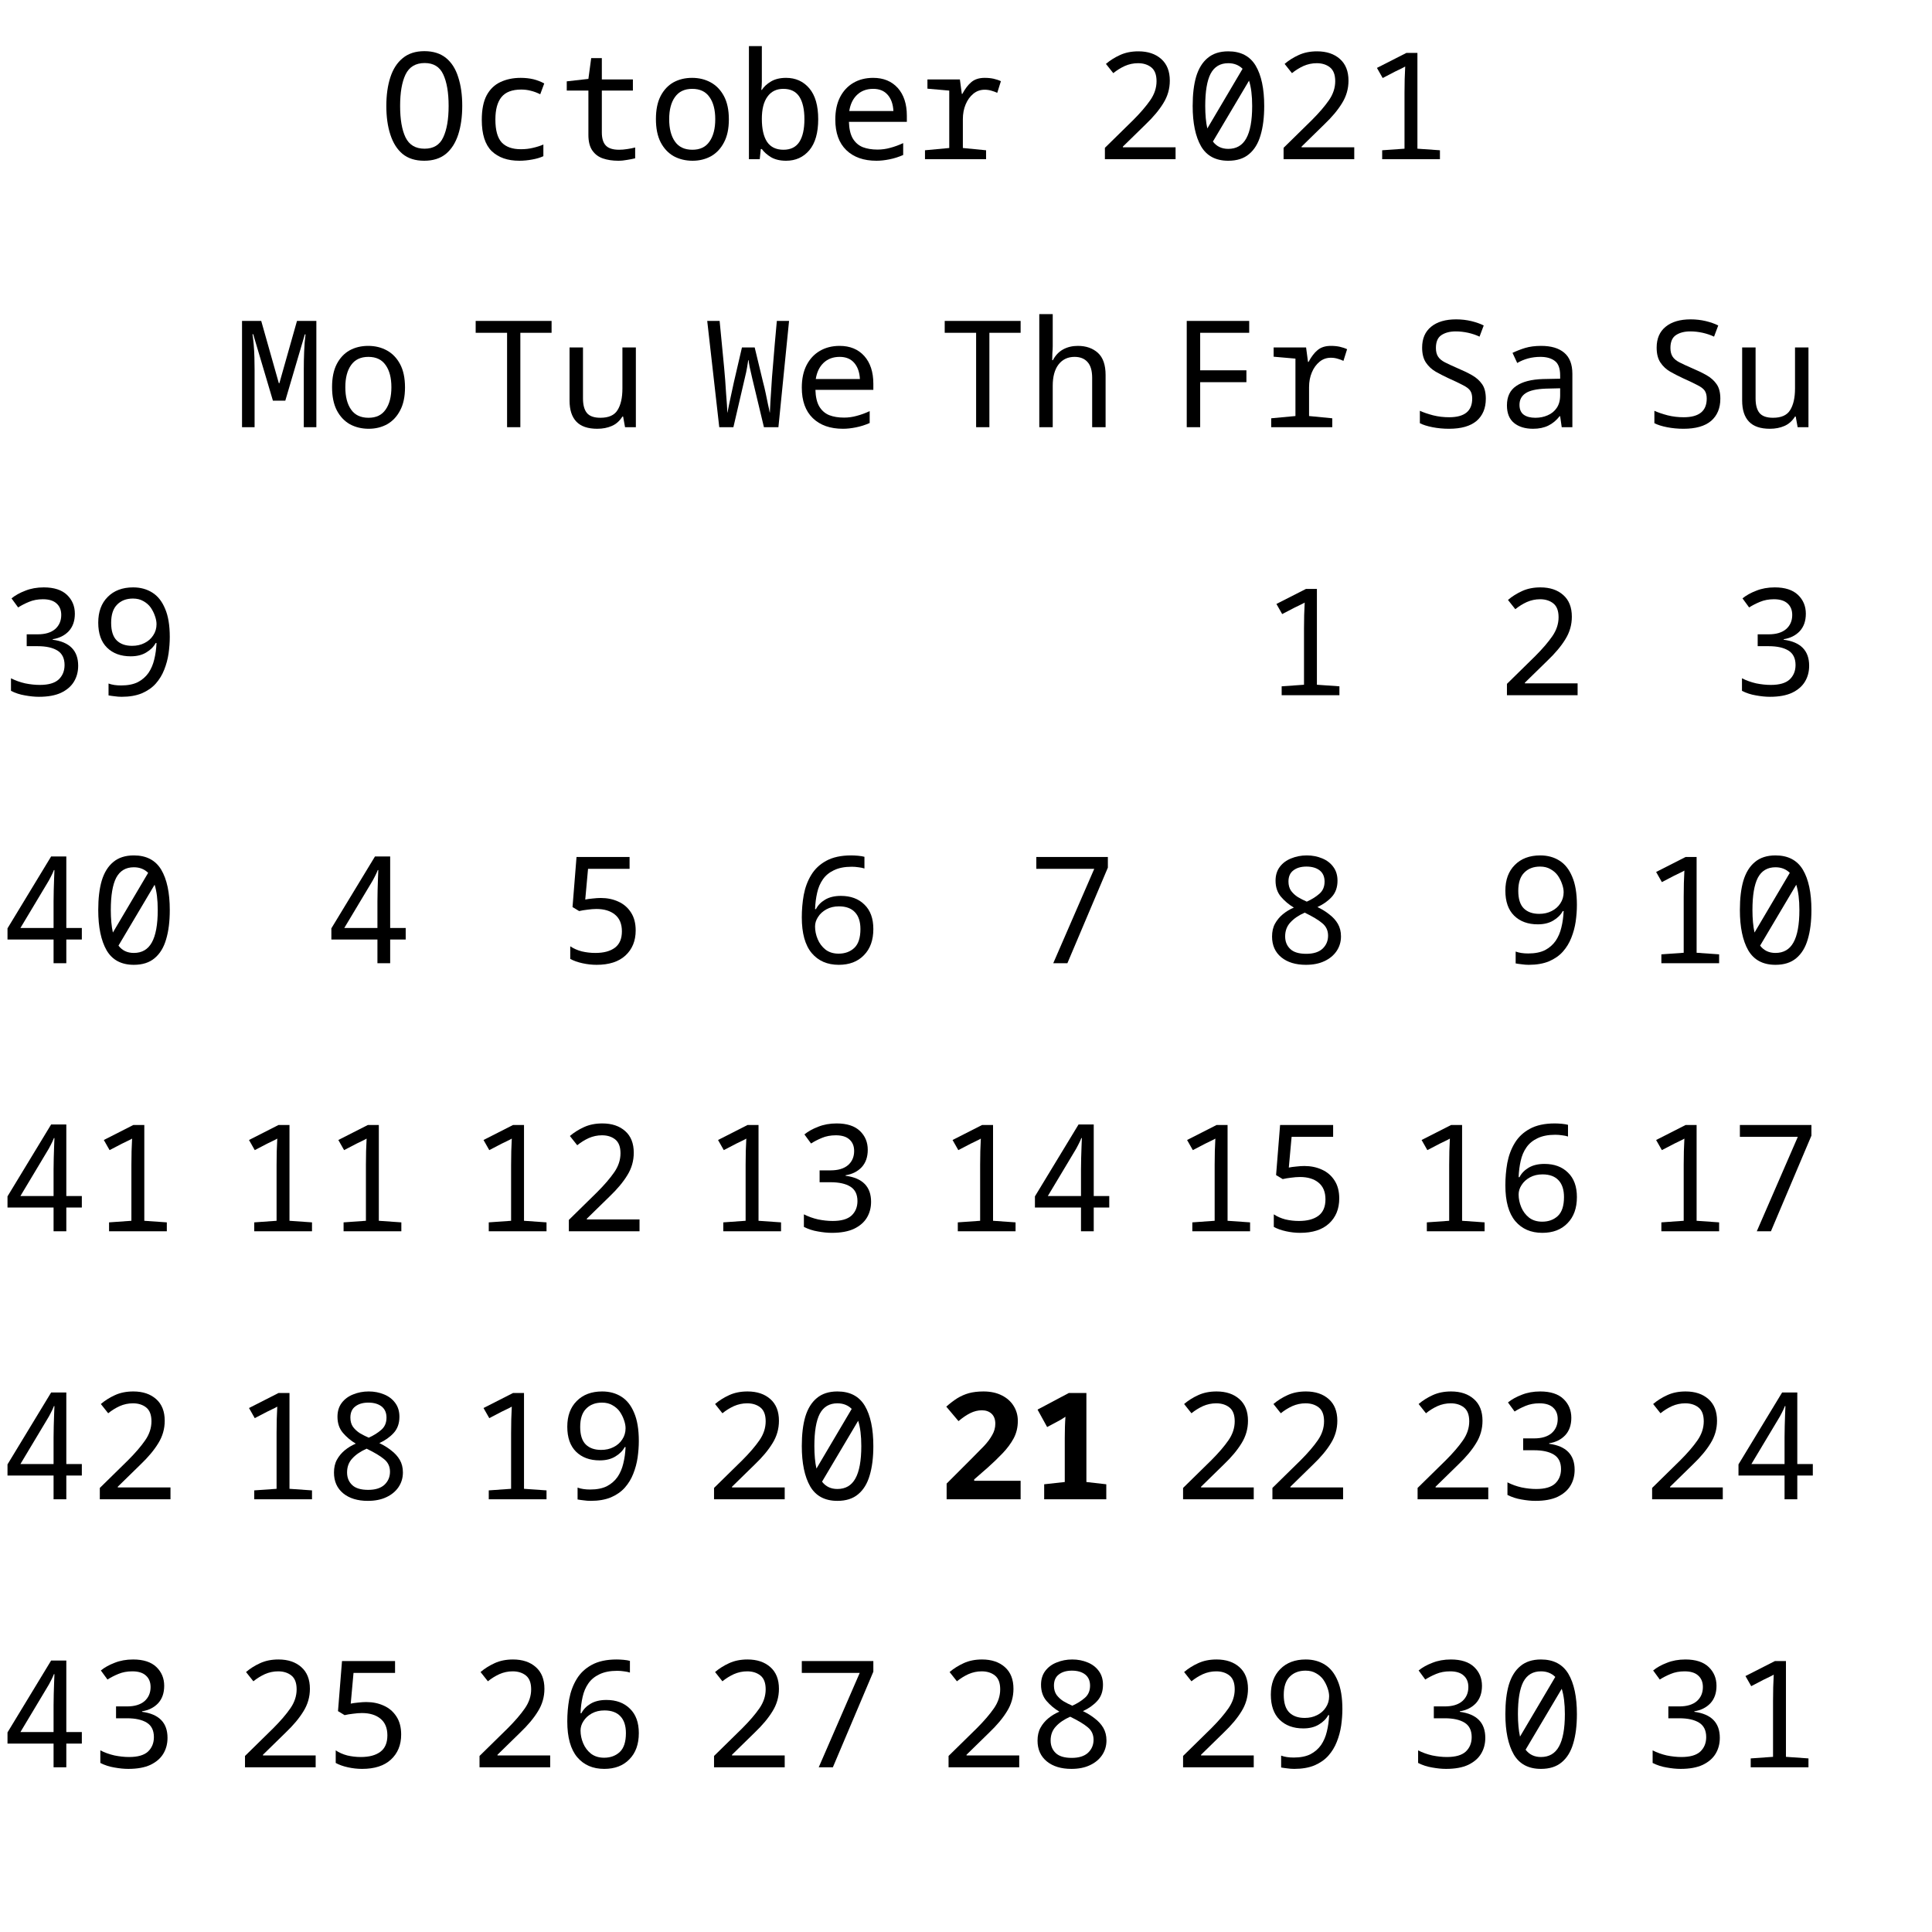
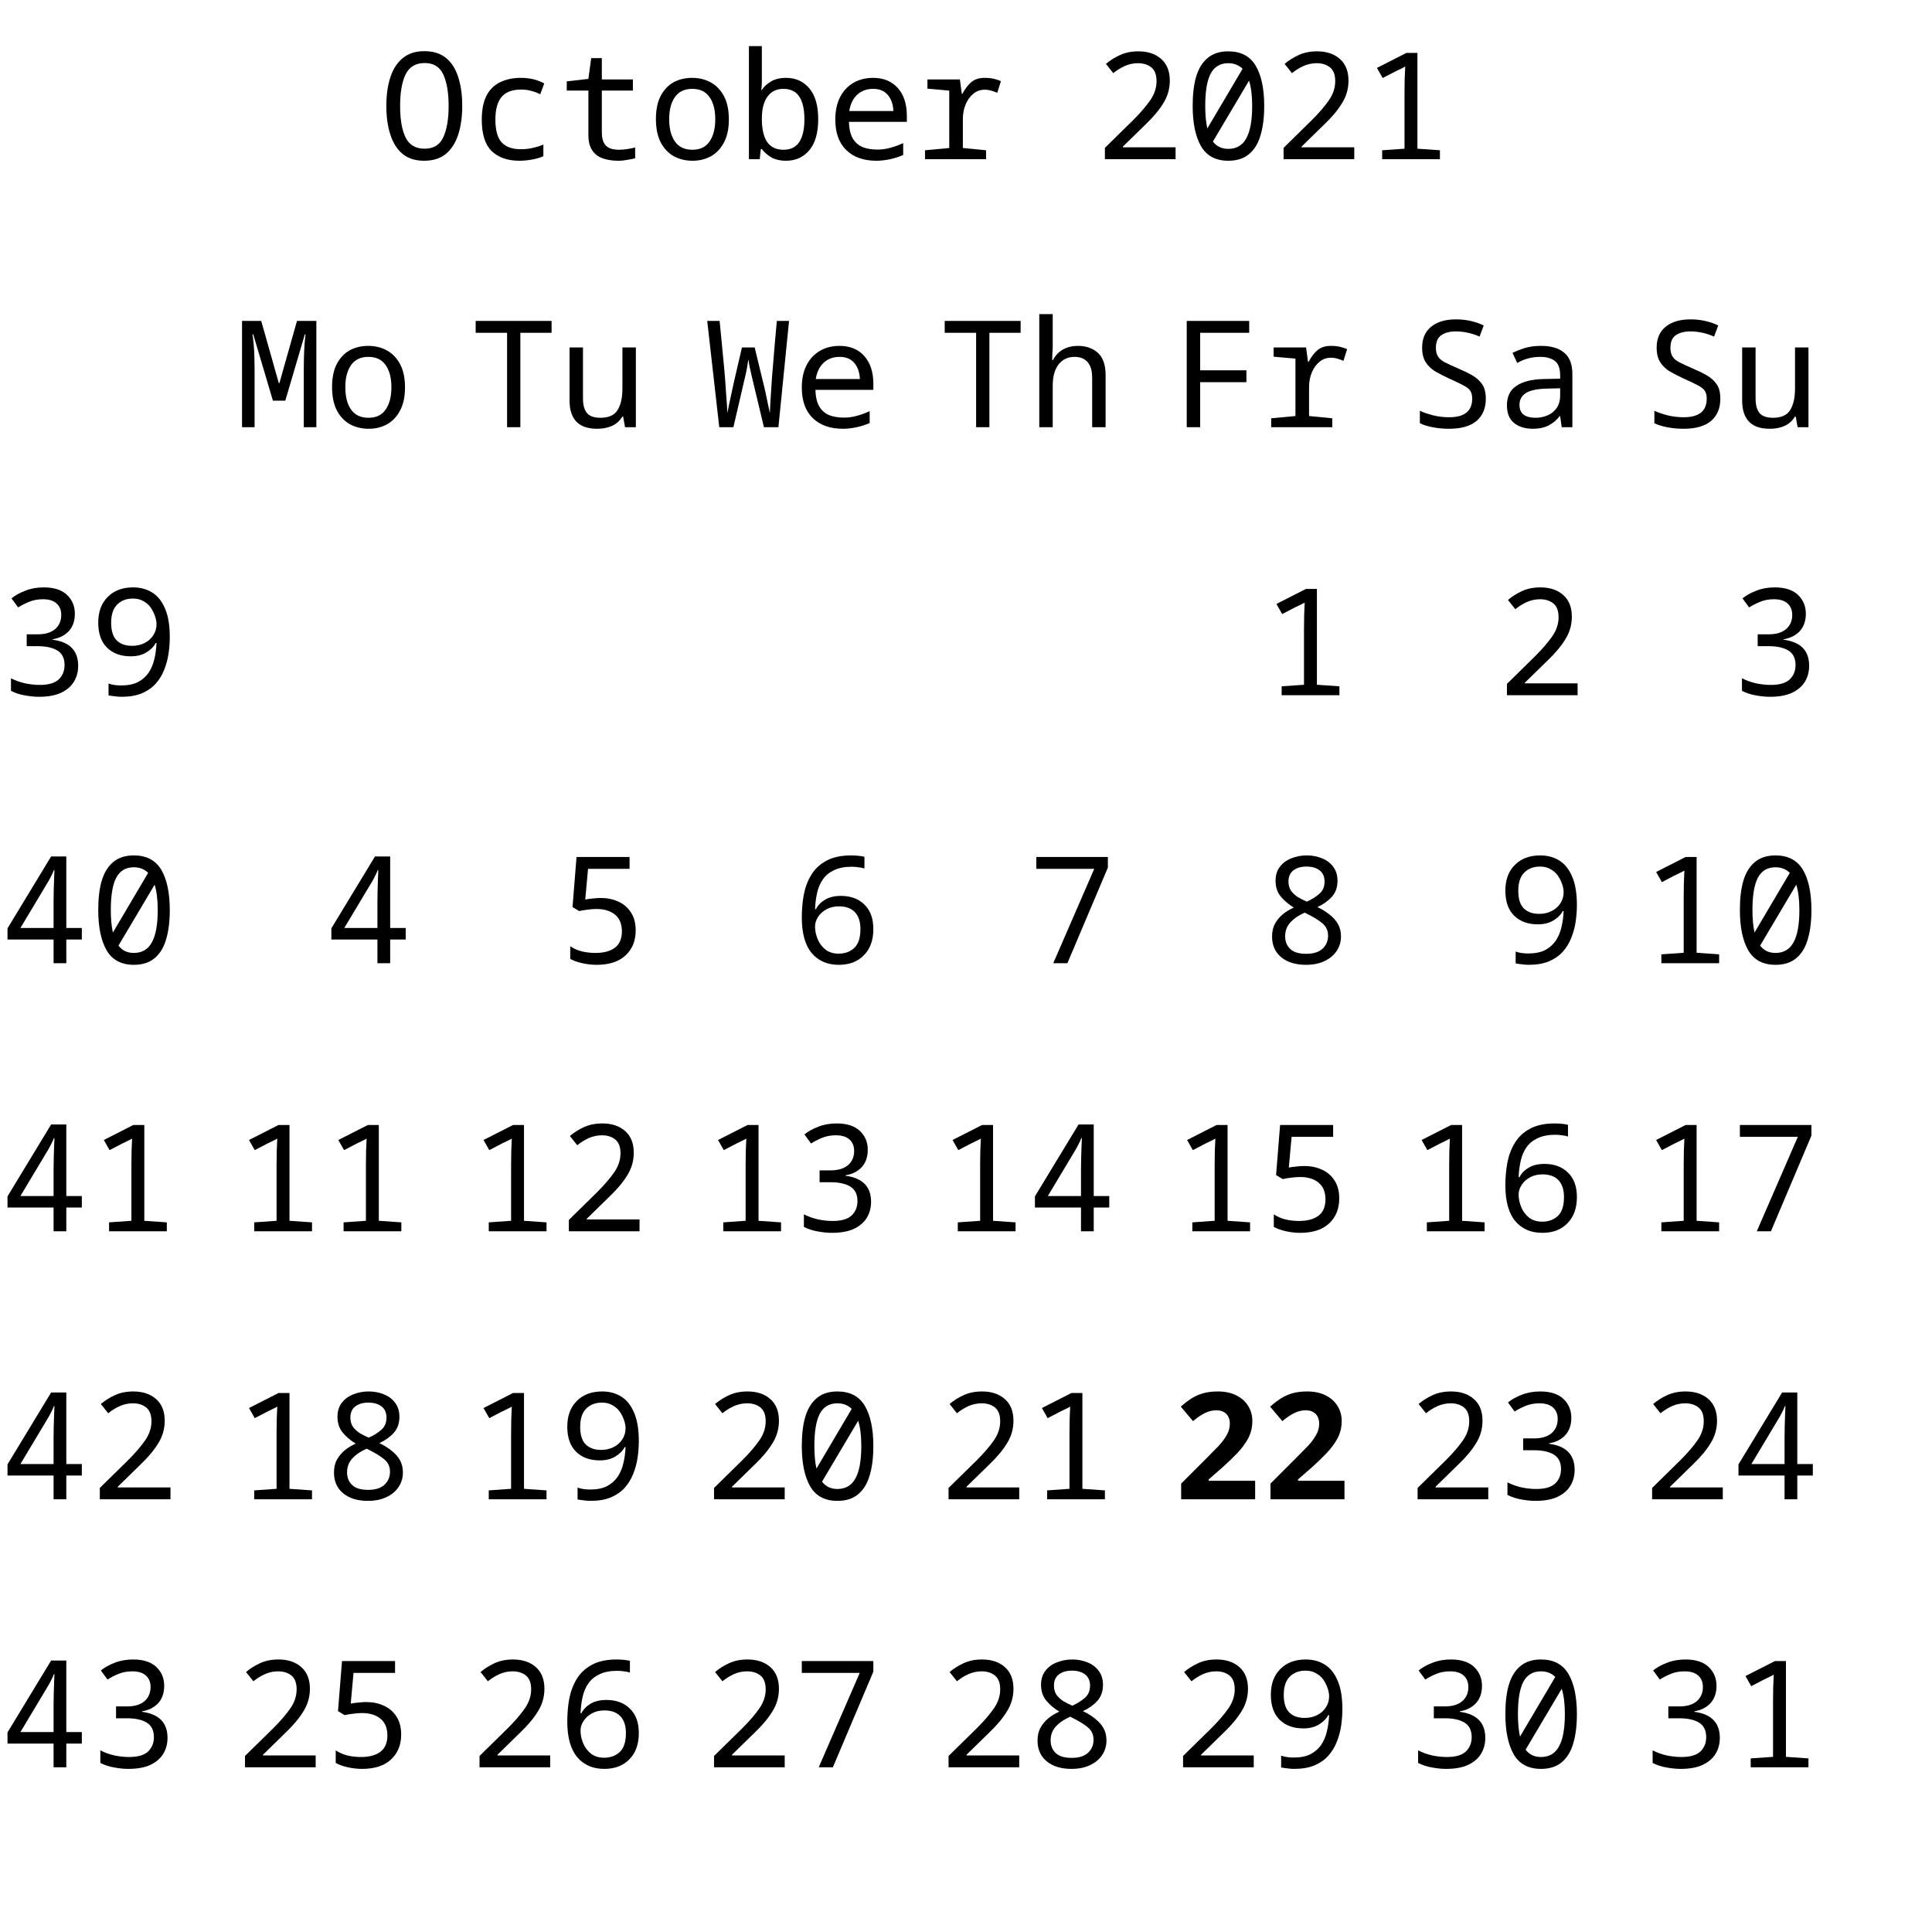
<svg xmlns="http://www.w3.org/2000/svg" xmlns:xlink="http://www.w3.org/1999/xlink" width="173pt" height="173pt" viewBox="0 0 173 173" version="1.1">
  <defs>
    <g>
      <symbol overflow="visible" id="glyph0-0">
        <path style="stroke:none;" d="M 1.25 0 L 1.25 -9.516 L 6.734 -9.516 L 6.734 0 Z M 1.938 -0.688 L 6.047 -0.688 L 6.047 -8.844 L 1.938 -8.844 Z M 1.938 -0.688 " />
      </symbol>
      <symbol overflow="visible" id="glyph0-1">
        <path style="stroke:none;" d="M 3.984 0.141 C 3.191 0.141 2.547 -0.062 2.047 -0.469 C 1.555 -0.883 1.191 -1.461 0.953 -2.203 C 0.711 -2.941 0.594 -3.797 0.594 -4.766 C 0.594 -5.734 0.711 -6.586 0.953 -7.328 C 1.191 -8.066 1.562 -8.641 2.062 -9.047 C 2.562 -9.461 3.207 -9.672 4 -9.672 C 4.789 -9.672 5.438 -9.469 5.938 -9.062 C 6.438 -8.656 6.801 -8.082 7.031 -7.344 C 7.27 -6.613 7.391 -5.758 7.391 -4.781 C 7.391 -3.801 7.27 -2.941 7.031 -2.203 C 6.789 -1.461 6.422 -0.883 5.922 -0.469 C 5.422 -0.062 4.773 0.141 3.984 0.141 Z M 4.016 -0.938 C 4.816 -0.938 5.375 -1.273 5.688 -1.953 C 6.008 -2.629 6.172 -3.566 6.172 -4.766 C 6.172 -5.973 6.008 -6.914 5.688 -7.594 C 5.375 -8.27 4.82 -8.609 4.031 -8.609 C 3.219 -8.609 2.645 -8.266 2.312 -7.578 C 1.988 -6.898 1.828 -5.961 1.828 -4.766 C 1.828 -3.566 1.988 -2.629 2.312 -1.953 C 2.645 -1.273 3.211 -0.938 4.016 -0.938 Z M 4.016 -0.938 " />
      </symbol>
      <symbol overflow="visible" id="glyph0-2">
        <path style="stroke:none;" d="M 4.5 0.141 C 3.457 0.141 2.633 -0.145 2.031 -0.719 C 1.438 -1.301 1.141 -2.234 1.141 -3.516 C 1.141 -4.43 1.285 -5.164 1.578 -5.719 C 1.879 -6.27 2.289 -6.664 2.812 -6.906 C 3.344 -7.156 3.945 -7.281 4.625 -7.281 C 5.039 -7.281 5.422 -7.238 5.766 -7.156 C 6.109 -7.07 6.43 -6.945 6.734 -6.781 L 6.375 -5.812 C 6.082 -5.957 5.801 -6.062 5.531 -6.125 C 5.27 -6.195 4.984 -6.234 4.672 -6.234 C 3.859 -6.234 3.27 -6.008 2.906 -5.562 C 2.539 -5.113 2.359 -4.441 2.359 -3.547 C 2.359 -2.598 2.547 -1.914 2.922 -1.5 C 3.305 -1.094 3.879 -0.891 4.641 -0.891 C 5.023 -0.891 5.391 -0.93 5.734 -1.016 C 6.086 -1.098 6.395 -1.195 6.656 -1.312 L 6.656 -0.266 C 6.383 -0.141 6.051 -0.039 5.656 0.031 C 5.27 0.102 4.883 0.141 4.5 0.141 Z M 4.5 0.141 " />
      </symbol>
      <symbol overflow="visible" id="glyph0-3">
        <path style="stroke:none;" d="M 5.359 0.141 C 4.848 0.141 4.395 0.07 4 -0.062 C 3.602 -0.195 3.285 -0.43 3.047 -0.766 C 2.805 -1.109 2.688 -1.578 2.688 -2.172 L 2.688 -6.141 L 0.75 -6.141 L 0.75 -6.969 L 2.688 -7.188 L 2.938 -9.047 L 3.891 -9.047 L 3.891 -7.141 L 6.672 -7.141 L 6.672 -6.141 L 3.891 -6.141 L 3.891 -2.406 C 3.891 -1.863 4.008 -1.469 4.25 -1.219 C 4.488 -0.969 4.883 -0.844 5.438 -0.844 C 5.664 -0.844 5.91 -0.863 6.172 -0.906 C 6.441 -0.945 6.676 -0.992 6.875 -1.047 L 6.875 -0.078 C 6.664 -0.023 6.43 0.02 6.172 0.062 C 5.91 0.113 5.641 0.141 5.359 0.141 Z M 5.359 0.141 " />
      </symbol>
      <symbol overflow="visible" id="glyph0-4">
        <path style="stroke:none;" d="M 4.016 0.141 C 3.391 0.141 2.828 0.004 2.328 -0.266 C 1.836 -0.547 1.445 -0.961 1.156 -1.516 C 0.875 -2.066 0.734 -2.758 0.734 -3.594 C 0.734 -4.426 0.875 -5.113 1.156 -5.656 C 1.438 -6.195 1.816 -6.602 2.297 -6.875 C 2.785 -7.145 3.344 -7.281 3.969 -7.281 C 4.594 -7.281 5.148 -7.145 5.641 -6.875 C 6.141 -6.602 6.535 -6.191 6.828 -5.641 C 7.117 -5.098 7.266 -4.406 7.266 -3.562 C 7.266 -2.727 7.117 -2.039 6.828 -1.5 C 6.547 -0.957 6.16 -0.547 5.672 -0.266 C 5.18 0.004 4.629 0.141 4.016 0.141 Z M 4 -0.844 C 4.688 -0.844 5.195 -1.086 5.531 -1.578 C 5.875 -2.066 6.047 -2.734 6.047 -3.578 C 6.047 -4.422 5.875 -5.082 5.531 -5.562 C 5.195 -6.051 4.68 -6.297 3.984 -6.297 C 3.297 -6.297 2.781 -6.051 2.438 -5.562 C 2.094 -5.082 1.922 -4.422 1.922 -3.578 C 1.922 -2.734 2.094 -2.066 2.438 -1.578 C 2.781 -1.086 3.301 -0.844 4 -0.844 Z M 4 -0.844 " />
      </symbol>
      <symbol overflow="visible" id="glyph0-5">
        <path style="stroke:none;" d="M 4.391 0.141 C 3.859 0.141 3.41 0.035 3.047 -0.172 C 2.691 -0.391 2.414 -0.633 2.219 -0.906 L 2.125 -0.906 L 2.031 0 L 1.062 0 L 1.062 -10.125 L 2.219 -10.125 L 2.219 -7.672 C 2.219 -7.422 2.219 -7.176 2.219 -6.938 C 2.219 -6.695 2.203 -6.453 2.172 -6.203 L 2.219 -6.203 C 2.406 -6.492 2.676 -6.742 3.031 -6.953 C 3.395 -7.172 3.848 -7.281 4.391 -7.281 C 5.242 -7.281 5.938 -6.969 6.469 -6.344 C 7 -5.719 7.266 -4.797 7.266 -3.578 C 7.266 -2.359 7 -1.43 6.469 -0.797 C 5.938 -0.172 5.242 0.141 4.391 0.141 Z M 4.156 -0.844 C 4.801 -0.844 5.273 -1.078 5.578 -1.547 C 5.879 -2.016 6.031 -2.691 6.031 -3.578 C 6.031 -4.453 5.879 -5.125 5.578 -5.594 C 5.273 -6.062 4.797 -6.297 4.141 -6.297 C 3.523 -6.297 3.051 -6.062 2.719 -5.594 C 2.383 -5.133 2.219 -4.473 2.219 -3.609 C 2.219 -2.711 2.375 -2.023 2.688 -1.547 C 3.008 -1.078 3.5 -0.844 4.156 -0.844 Z M 4.156 -0.844 " />
      </symbol>
      <symbol overflow="visible" id="glyph0-6">
        <path style="stroke:none;" d="M 4.484 0.141 C 3.336 0.141 2.438 -0.176 1.781 -0.812 C 1.125 -1.445 0.797 -2.359 0.797 -3.547 C 0.797 -4.328 0.938 -4.992 1.219 -5.547 C 1.508 -6.109 1.906 -6.535 2.406 -6.828 C 2.914 -7.129 3.508 -7.281 4.188 -7.281 C 5.113 -7.281 5.848 -6.977 6.391 -6.375 C 6.93 -5.77 7.203 -4.941 7.203 -3.891 L 7.203 -3.344 L 2.016 -3.344 C 2.035 -2.719 2.148 -2.223 2.359 -1.859 C 2.578 -1.492 2.875 -1.234 3.25 -1.078 C 3.633 -0.93 4.078 -0.859 4.578 -0.859 C 4.961 -0.859 5.344 -0.91 5.719 -1.016 C 6.102 -1.117 6.488 -1.258 6.875 -1.438 L 6.875 -0.375 C 6.469 -0.195 6.055 -0.066 5.641 0.016 C 5.234 0.098 4.848 0.141 4.484 0.141 Z M 2.047 -4.312 L 6 -4.312 C 5.969 -4.926 5.797 -5.41 5.484 -5.766 C 5.18 -6.117 4.75 -6.297 4.188 -6.297 C 3.594 -6.297 3.109 -6.113 2.734 -5.75 C 2.367 -5.395 2.141 -4.914 2.047 -4.312 Z M 2.047 -4.312 " />
      </symbol>
      <symbol overflow="visible" id="glyph0-7">
        <path style="stroke:none;" d="M 0.828 0 L 0.828 -0.797 L 3 -1 L 3 -6.141 L 1.047 -6.312 L 1.047 -7.141 L 3.953 -7.141 L 4.125 -5.844 L 4.172 -5.844 C 4.422 -6.312 4.691 -6.664 4.984 -6.906 C 5.285 -7.156 5.68 -7.281 6.172 -7.281 C 6.473 -7.281 6.738 -7.254 6.969 -7.203 C 7.207 -7.148 7.426 -7.078 7.625 -6.984 L 7.297 -5.938 C 7.16 -6.008 6.992 -6.07 6.797 -6.125 C 6.598 -6.188 6.391 -6.219 6.172 -6.219 C 5.785 -6.219 5.445 -6.098 5.156 -5.859 C 4.863 -5.617 4.633 -5.301 4.469 -4.906 C 4.301 -4.508 4.219 -4.066 4.219 -3.578 L 4.219 -1 L 6.297 -0.797 L 6.297 0 Z M 0.828 0 " />
      </symbol>
      <symbol overflow="visible" id="glyph0-8">
        <path style="stroke:none;" d="" />
      </symbol>
      <symbol overflow="visible" id="glyph0-9">
        <path style="stroke:none;" d="M 0.938 0 L 0.938 -1.016 L 3.469 -3.5 C 4.125 -4.156 4.633 -4.75 5 -5.281 C 5.375 -5.82 5.562 -6.391 5.562 -6.984 C 5.562 -7.555 5.406 -7.969 5.094 -8.219 C 4.781 -8.469 4.383 -8.594 3.906 -8.594 C 3.488 -8.594 3.094 -8.508 2.719 -8.344 C 2.352 -8.176 2.008 -7.961 1.688 -7.703 L 1.031 -8.531 C 1.395 -8.844 1.816 -9.109 2.297 -9.328 C 2.773 -9.547 3.32 -9.656 3.938 -9.656 C 4.789 -9.656 5.473 -9.426 5.984 -8.969 C 6.492 -8.52 6.75 -7.875 6.75 -7.031 C 6.75 -6.301 6.555 -5.629 6.172 -5.016 C 5.797 -4.398 5.266 -3.766 4.578 -3.109 L 2.547 -1.125 L 2.547 -1.062 L 7.266 -1.062 L 7.266 0 Z M 0.938 0 " />
      </symbol>
      <symbol overflow="visible" id="glyph0-10">
        <path style="stroke:none;" d="M 3.984 0.141 C 2.867 0.141 2.055 -0.289 1.547 -1.156 C 1.047 -2.031 0.797 -3.234 0.797 -4.766 C 0.797 -5.797 0.898 -6.672 1.109 -7.391 C 1.328 -8.117 1.672 -8.676 2.141 -9.062 C 2.609 -9.457 3.223 -9.656 3.984 -9.656 C 5.109 -9.656 5.926 -9.227 6.438 -8.375 C 6.945 -7.52 7.203 -6.316 7.203 -4.766 C 7.203 -3.742 7.094 -2.867 6.875 -2.141 C 6.664 -1.41 6.32 -0.848 5.844 -0.453 C 5.375 -0.055 4.754 0.141 3.984 0.141 Z M 1.922 -4.766 C 1.922 -4.379 1.938 -4.016 1.969 -3.672 C 2 -3.328 2.047 -3.02 2.109 -2.75 L 5.266 -8.094 C 4.93 -8.426 4.504 -8.594 3.984 -8.594 C 3.266 -8.594 2.738 -8.281 2.406 -7.656 C 2.082 -7.031 1.922 -6.066 1.922 -4.766 Z M 3.984 -0.922 C 4.711 -0.922 5.25 -1.234 5.594 -1.859 C 5.945 -2.484 6.125 -3.453 6.125 -4.766 C 6.125 -5.691 6.031 -6.445 5.844 -7.031 L 2.609 -1.578 C 2.941 -1.141 3.398 -0.922 3.984 -0.922 Z M 3.984 -0.922 " />
      </symbol>
      <symbol overflow="visible" id="glyph0-11">
        <path style="stroke:none;" d="M 1.766 0 L 1.766 -0.797 L 3.766 -0.938 L 3.766 -5.938 C 3.766 -6.312 3.77 -6.723 3.781 -7.172 C 3.801 -7.617 3.816 -7.992 3.828 -8.297 C 3.68 -8.211 3.551 -8.145 3.438 -8.094 C 3.32 -8.039 3.148 -7.957 2.922 -7.844 L 1.812 -7.266 L 1.297 -8.172 L 3.938 -9.516 L 4.922 -9.516 L 4.922 -0.938 L 6.938 -0.797 L 6.938 0 Z M 1.766 0 " />
      </symbol>
      <symbol overflow="visible" id="glyph0-12">
        <path style="stroke:none;" d="M 3.484 0.141 C 3.098 0.141 2.68 0.098 2.234 0.016 C 1.797 -0.055 1.379 -0.191 0.984 -0.391 L 0.984 -1.516 C 1.379 -1.316 1.801 -1.164 2.25 -1.062 C 2.707 -0.969 3.145 -0.922 3.562 -0.922 C 4.332 -0.922 4.895 -1.082 5.25 -1.406 C 5.602 -1.738 5.781 -2.172 5.781 -2.703 C 5.781 -3.305 5.566 -3.738 5.141 -4 C 4.723 -4.258 4.133 -4.391 3.375 -4.391 L 2.391 -4.391 L 2.391 -5.453 L 3.375 -5.453 C 4.051 -5.453 4.57 -5.609 4.938 -5.922 C 5.301 -6.242 5.484 -6.664 5.484 -7.188 C 5.484 -7.625 5.344 -7.969 5.062 -8.219 C 4.789 -8.469 4.383 -8.594 3.844 -8.594 C 3.383 -8.594 2.969 -8.516 2.594 -8.359 C 2.219 -8.203 1.895 -8.035 1.625 -7.859 L 1.031 -8.672 C 1.363 -8.941 1.773 -9.172 2.266 -9.359 C 2.754 -9.555 3.305 -9.656 3.922 -9.656 C 4.836 -9.656 5.531 -9.43 6 -8.984 C 6.469 -8.535 6.703 -7.973 6.703 -7.297 C 6.703 -6.648 6.52 -6.129 6.156 -5.734 C 5.789 -5.348 5.312 -5.109 4.719 -5.016 L 4.719 -4.969 C 6.238 -4.77 7 -3.992 7 -2.641 C 7 -2.109 6.875 -1.633 6.625 -1.219 C 6.375 -0.801 5.988 -0.469 5.469 -0.219 C 4.957 0.02 4.297 0.141 3.484 0.141 Z M 3.484 0.141 " />
      </symbol>
      <symbol overflow="visible" id="glyph0-13">
        <path style="stroke:none;" d="M 2.891 0.141 C 2.68 0.141 2.473 0.125 2.266 0.094 C 2.055 0.07 1.875 0.047 1.719 0.016 L 1.719 -1.047 C 2.031 -0.93 2.406 -0.875 2.844 -0.875 C 3.445 -0.875 3.945 -0.973 4.344 -1.172 C 4.738 -1.379 5.055 -1.656 5.297 -2 C 5.535 -2.352 5.707 -2.754 5.812 -3.203 C 5.926 -3.66 5.992 -4.148 6.016 -4.672 L 5.938 -4.672 C 5.758 -4.336 5.477 -4.055 5.094 -3.828 C 4.719 -3.598 4.254 -3.484 3.703 -3.484 C 2.816 -3.484 2.109 -3.742 1.578 -4.266 C 1.055 -4.785 0.797 -5.531 0.797 -6.5 C 0.797 -7.469 1.078 -8.234 1.641 -8.797 C 2.203 -9.367 2.961 -9.656 3.922 -9.656 C 4.578 -9.656 5.148 -9.5 5.641 -9.188 C 6.129 -8.883 6.508 -8.406 6.781 -7.75 C 7.062 -7.102 7.203 -6.258 7.203 -5.219 C 7.203 -4.727 7.164 -4.234 7.094 -3.734 C 7.02 -3.234 6.891 -2.75 6.703 -2.281 C 6.523 -1.82 6.273 -1.41 5.953 -1.047 C 5.629 -0.68 5.211 -0.391 4.703 -0.172 C 4.203 0.035 3.598 0.141 2.891 0.141 Z M 3.828 -4.422 C 4.242 -4.422 4.613 -4.504 4.938 -4.672 C 5.27 -4.836 5.531 -5.066 5.719 -5.359 C 5.914 -5.648 6.016 -5.984 6.016 -6.359 C 6.016 -6.586 5.969 -6.832 5.875 -7.094 C 5.789 -7.352 5.664 -7.602 5.5 -7.844 C 5.332 -8.082 5.113 -8.273 4.844 -8.422 C 4.582 -8.578 4.27 -8.656 3.906 -8.656 C 3.312 -8.656 2.836 -8.473 2.484 -8.109 C 2.129 -7.754 1.953 -7.211 1.953 -6.484 C 1.953 -5.766 2.117 -5.238 2.453 -4.906 C 2.785 -4.582 3.242 -4.422 3.828 -4.422 Z M 3.828 -4.422 " />
      </symbol>
      <symbol overflow="visible" id="glyph0-14">
        <path style="stroke:none;" d="M 1.266 0 L 1.266 -9.516 L 6.859 -9.516 L 6.859 -8.453 L 2.469 -8.453 L 2.469 -5.094 L 6.609 -5.094 L 6.609 -4.031 L 2.469 -4.031 L 2.469 0 Z M 1.266 0 " />
      </symbol>
      <symbol overflow="visible" id="glyph0-15">
        <path style="stroke:none;" d="M 3.75 0.141 C 3.238 0.141 2.742 0.094 2.266 0 C 1.797 -0.094 1.422 -0.211 1.141 -0.359 L 1.141 -1.469 C 1.461 -1.32 1.859 -1.188 2.328 -1.062 C 2.797 -0.945 3.273 -0.891 3.766 -0.891 C 5.141 -0.891 5.828 -1.445 5.828 -2.562 C 5.828 -2.863 5.766 -3.102 5.641 -3.281 C 5.516 -3.457 5.289 -3.625 4.969 -3.781 C 4.656 -3.945 4.219 -4.156 3.656 -4.406 C 3.281 -4.582 2.914 -4.77 2.562 -4.969 C 2.207 -5.176 1.914 -5.445 1.688 -5.781 C 1.457 -6.125 1.344 -6.57 1.344 -7.125 C 1.344 -7.938 1.613 -8.562 2.156 -9 C 2.695 -9.438 3.441 -9.656 4.391 -9.656 C 4.867 -9.656 5.32 -9.602 5.75 -9.5 C 6.176 -9.395 6.547 -9.266 6.859 -9.109 L 6.484 -8.109 C 6.18 -8.254 5.844 -8.367 5.469 -8.453 C 5.094 -8.535 4.723 -8.578 4.359 -8.578 C 3.836 -8.578 3.41 -8.469 3.078 -8.25 C 2.742 -8.031 2.578 -7.645 2.578 -7.094 C 2.578 -6.781 2.641 -6.523 2.766 -6.328 C 2.891 -6.129 3.094 -5.957 3.375 -5.812 C 3.664 -5.664 4.035 -5.492 4.484 -5.297 C 4.984 -5.086 5.426 -4.875 5.812 -4.656 C 6.195 -4.438 6.5 -4.164 6.719 -3.844 C 6.938 -3.531 7.047 -3.098 7.047 -2.547 C 7.047 -1.703 6.77 -1.039 6.219 -0.562 C 5.664 -0.094 4.844 0.141 3.75 0.141 Z M 3.75 0.141 " />
      </symbol>
      <symbol overflow="visible" id="glyph0-16">
        <path style="stroke:none;" d="M 3.281 0.141 C 2.57 0.141 2.004 -0.031 1.578 -0.375 C 1.148 -0.727 0.938 -1.254 0.938 -1.953 C 0.938 -2.734 1.211 -3.312 1.766 -3.688 C 2.316 -4.07 3.117 -4.281 4.172 -4.312 L 5.703 -4.344 L 5.703 -4.641 C 5.703 -5.273 5.539 -5.707 5.219 -5.938 C 4.906 -6.176 4.477 -6.297 3.938 -6.297 C 3.551 -6.297 3.18 -6.25 2.828 -6.156 C 2.484 -6.062 2.16 -5.926 1.859 -5.75 L 1.438 -6.656 C 1.781 -6.82 2.156 -6.969 2.562 -7.094 C 2.977 -7.219 3.457 -7.281 4 -7.281 C 4.895 -7.281 5.582 -7.078 6.062 -6.672 C 6.551 -6.266 6.797 -5.633 6.797 -4.781 L 6.797 0 L 5.844 0 L 5.703 -0.984 L 5.656 -0.984 C 5.363 -0.609 5.023 -0.328 4.641 -0.141 C 4.254 0.047 3.801 0.141 3.281 0.141 Z M 3.484 -0.844 C 3.879 -0.844 4.242 -0.914 4.578 -1.062 C 4.922 -1.207 5.191 -1.426 5.391 -1.719 C 5.598 -2.02 5.703 -2.398 5.703 -2.859 L 5.703 -3.484 L 4.422 -3.453 C 3.566 -3.422 2.957 -3.281 2.594 -3.031 C 2.238 -2.789 2.062 -2.445 2.062 -2 C 2.062 -1.594 2.191 -1.297 2.453 -1.109 C 2.711 -0.93 3.055 -0.844 3.484 -0.844 Z M 3.484 -0.844 " />
      </symbol>
      <symbol overflow="visible" id="glyph0-17">
        <path style="stroke:none;" d="M 3.484 0.141 C 2.641 0.141 2.016 -0.07 1.609 -0.5 C 1.203 -0.926 1 -1.555 1 -2.391 L 1 -7.141 L 2.203 -7.141 L 2.203 -2.578 C 2.203 -2.004 2.316 -1.57 2.547 -1.281 C 2.785 -0.988 3.191 -0.844 3.766 -0.844 C 4.504 -0.844 5.016 -1.07 5.297 -1.531 C 5.586 -1.988 5.734 -2.633 5.734 -3.469 L 5.734 -7.141 L 6.938 -7.141 L 6.938 0 L 5.969 0 L 5.797 -0.953 L 5.734 -0.953 C 5.484 -0.555 5.164 -0.273 4.781 -0.109 C 4.406 0.055 3.973 0.141 3.484 0.141 Z M 3.484 0.141 " />
      </symbol>
      <symbol overflow="visible" id="glyph0-18">
        <path style="stroke:none;" d="M 4.797 0 L 4.797 -2.125 L 0.672 -2.125 L 0.672 -3.125 L 4.578 -9.562 L 5.938 -9.562 L 5.938 -3.156 L 7.328 -3.156 L 7.328 -2.125 L 5.938 -2.125 L 5.938 0 Z M 1.828 -3.156 L 4.797 -3.156 L 4.797 -5.531 C 4.797 -5.863 4.801 -6.207 4.812 -6.562 C 4.82 -6.914 4.832 -7.25 4.844 -7.562 C 4.852 -7.883 4.863 -8.145 4.875 -8.344 L 4.828 -8.344 C 4.766 -8.176 4.672 -7.973 4.547 -7.734 C 4.43 -7.504 4.328 -7.316 4.234 -7.172 Z M 1.828 -3.156 " />
      </symbol>
      <symbol overflow="visible" id="glyph0-19">
        <path style="stroke:none;" d="M 0.672 0 L 0.672 -9.516 L 2.391 -9.516 L 3.969 -3.938 L 4.016 -3.938 L 5.594 -9.516 L 7.328 -9.516 L 7.328 0 L 6.203 0 L 6.203 -5.156 C 6.203 -5.676 6.211 -6.211 6.234 -6.766 C 6.254 -7.328 6.297 -7.844 6.359 -8.312 L 6.297 -8.312 L 4.547 -2.375 L 3.438 -2.375 L 1.672 -8.328 L 1.609 -8.328 C 1.648 -8.066 1.688 -7.754 1.719 -7.391 C 1.75 -7.023 1.77 -6.645 1.781 -6.25 C 1.789 -5.863 1.797 -5.5 1.797 -5.156 L 1.797 0 Z M 0.672 0 " />
      </symbol>
      <symbol overflow="visible" id="glyph0-20">
        <path style="stroke:none;" d="M 3.406 0 L 3.406 -8.453 L 0.594 -8.453 L 0.594 -9.516 L 7.391 -9.516 L 7.391 -8.453 L 4.594 -8.453 L 4.594 0 Z M 3.406 0 " />
      </symbol>
      <symbol overflow="visible" id="glyph0-21">
        <path style="stroke:none;" d="M 3.422 0.141 C 3.004 0.141 2.582 0.094 2.156 0 C 1.727 -0.094 1.363 -0.223 1.062 -0.391 L 1.062 -1.516 C 1.363 -1.316 1.707 -1.164 2.094 -1.062 C 2.488 -0.969 2.895 -0.922 3.312 -0.922 C 4.062 -0.922 4.645 -1.078 5.062 -1.391 C 5.477 -1.703 5.688 -2.191 5.688 -2.859 C 5.688 -3.523 5.477 -4.023 5.062 -4.359 C 4.656 -4.691 4.102 -4.859 3.406 -4.859 C 3.156 -4.859 2.891 -4.836 2.609 -4.797 C 2.328 -4.766 2.078 -4.723 1.859 -4.672 L 1.266 -5.031 L 1.625 -9.516 L 6.375 -9.516 L 6.375 -8.453 L 2.656 -8.453 L 2.406 -5.703 C 2.582 -5.742 2.805 -5.773 3.078 -5.797 C 3.348 -5.828 3.586 -5.844 3.797 -5.844 C 4.379 -5.844 4.906 -5.734 5.375 -5.516 C 5.844 -5.305 6.219 -4.984 6.5 -4.547 C 6.781 -4.117 6.922 -3.582 6.922 -2.938 C 6.922 -2 6.613 -1.25 6 -0.688 C 5.395 -0.133 4.535 0.141 3.422 0.141 Z M 3.422 0.141 " />
      </symbol>
      <symbol overflow="visible" id="glyph0-22">
        <path style="stroke:none;" d="M 1.406 0 L 0.328 -9.516 L 1.438 -9.516 C 1.508 -8.816 1.578 -8.117 1.641 -7.422 C 1.711 -6.723 1.781 -6.02 1.844 -5.312 C 1.875 -4.977 1.906 -4.609 1.938 -4.203 C 1.969 -3.805 1.992 -3.414 2.016 -3.031 C 2.047 -2.656 2.07 -2.312 2.094 -2 C 2.113 -1.695 2.125 -1.469 2.125 -1.312 L 2.141 -1.312 C 2.18 -1.508 2.234 -1.77 2.297 -2.094 C 2.367 -2.414 2.441 -2.754 2.516 -3.109 C 2.586 -3.461 2.656 -3.773 2.719 -4.047 L 3.438 -7.141 L 4.578 -7.141 L 5.328 -4.031 C 5.41 -3.727 5.488 -3.398 5.562 -3.047 C 5.633 -2.703 5.703 -2.375 5.766 -2.062 C 5.836 -1.758 5.891 -1.508 5.922 -1.312 L 5.938 -1.312 C 5.945 -1.52 5.961 -1.832 5.984 -2.25 C 6.016 -2.664 6.047 -3.145 6.078 -3.688 C 6.109 -4.227 6.148 -4.785 6.203 -5.359 C 6.266 -6.047 6.32 -6.738 6.375 -7.438 C 6.438 -8.133 6.5 -8.828 6.562 -9.516 L 7.656 -9.516 L 6.703 0 L 5.406 0 L 4.359 -4.375 C 4.266 -4.77 4.188 -5.113 4.125 -5.406 C 4.07 -5.695 4.039 -5.895 4.031 -6 L 4 -6 C 3.988 -5.895 3.957 -5.695 3.906 -5.406 C 3.863 -5.125 3.789 -4.781 3.688 -4.375 L 2.672 0 Z M 1.406 0 " />
      </symbol>
      <symbol overflow="visible" id="glyph0-23">
        <path style="stroke:none;" d="M 4.109 0.141 C 3.086 0.141 2.281 -0.207 1.688 -0.906 C 1.094 -1.613 0.797 -2.68 0.797 -4.109 C 0.797 -4.785 0.852 -5.453 0.969 -6.109 C 1.094 -6.773 1.316 -7.375 1.641 -7.906 C 1.961 -8.438 2.41 -8.859 2.984 -9.172 C 3.566 -9.492 4.312 -9.656 5.219 -9.656 C 5.395 -9.656 5.602 -9.645 5.844 -9.625 C 6.082 -9.602 6.27 -9.57 6.406 -9.531 L 6.406 -8.484 C 6.258 -8.535 6.082 -8.57 5.875 -8.594 C 5.676 -8.625 5.473 -8.641 5.266 -8.641 C 4.629 -8.641 4.098 -8.535 3.672 -8.328 C 3.254 -8.129 2.926 -7.859 2.688 -7.516 C 2.445 -7.172 2.273 -6.77 2.172 -6.312 C 2.066 -5.852 2.004 -5.363 1.984 -4.844 L 2.062 -4.844 C 2.238 -5.188 2.508 -5.469 2.875 -5.688 C 3.25 -5.914 3.723 -6.031 4.297 -6.031 C 5.18 -6.031 5.883 -5.77 6.406 -5.25 C 6.938 -4.738 7.203 -4.008 7.203 -3.062 C 7.203 -2.07 6.922 -1.289 6.359 -0.719 C 5.805 -0.145 5.055 0.141 4.109 0.141 Z M 4.094 -0.859 C 4.664 -0.859 5.133 -1.031 5.5 -1.375 C 5.863 -1.719 6.047 -2.281 6.047 -3.062 C 6.047 -3.719 5.883 -4.219 5.562 -4.562 C 5.238 -4.914 4.758 -5.094 4.125 -5.094 C 3.695 -5.094 3.32 -5.004 3 -4.828 C 2.676 -4.648 2.426 -4.422 2.25 -4.141 C 2.07 -3.867 1.984 -3.586 1.984 -3.297 C 1.984 -2.91 2.062 -2.531 2.219 -2.156 C 2.375 -1.781 2.609 -1.469 2.922 -1.219 C 3.242 -0.977 3.633 -0.859 4.094 -0.859 Z M 4.094 -0.859 " />
      </symbol>
      <symbol overflow="visible" id="glyph0-24">
        <path style="stroke:none;" d="M 1.062 0 L 1.062 -10.125 L 2.266 -10.125 L 2.266 -7.25 C 2.266 -7.082 2.254 -6.867 2.234 -6.609 C 2.223 -6.348 2.219 -6.145 2.219 -6 L 2.281 -6 C 2.508 -6.438 2.816 -6.758 3.203 -6.969 C 3.586 -7.176 4.023 -7.281 4.516 -7.281 C 5.254 -7.281 5.852 -7.07 6.312 -6.656 C 6.77 -6.238 7 -5.578 7 -4.672 L 7 0 L 5.797 0 L 5.797 -4.422 C 5.797 -5.066 5.656 -5.539 5.375 -5.844 C 5.102 -6.145 4.719 -6.297 4.219 -6.297 C 3.613 -6.297 3.133 -6.066 2.781 -5.609 C 2.438 -5.16 2.266 -4.523 2.266 -3.703 L 2.266 0 Z M 1.062 0 " />
      </symbol>
      <symbol overflow="visible" id="glyph0-25">
        <path style="stroke:none;" d="M 2.312 0 L 5.984 -8.453 L 0.797 -8.453 L 0.797 -9.516 L 7.203 -9.516 L 7.203 -8.562 L 3.578 0 Z M 2.312 0 " />
      </symbol>
      <symbol overflow="visible" id="glyph0-26">
        <path style="stroke:none;" d="M 3.938 0.141 C 3.02 0.141 2.285 -0.082 1.734 -0.531 C 1.18 -0.988 0.906 -1.609 0.906 -2.391 C 0.906 -2.836 0.992 -3.223 1.172 -3.547 C 1.348 -3.867 1.582 -4.148 1.875 -4.391 C 2.164 -4.629 2.492 -4.828 2.859 -4.984 C 2.422 -5.242 2.035 -5.566 1.703 -5.953 C 1.379 -6.336 1.219 -6.816 1.219 -7.391 C 1.219 -7.879 1.344 -8.289 1.594 -8.625 C 1.852 -8.969 2.195 -9.223 2.625 -9.391 C 3.051 -9.566 3.516 -9.656 4.016 -9.656 C 4.516 -9.656 4.973 -9.566 5.391 -9.391 C 5.805 -9.223 6.141 -8.969 6.391 -8.625 C 6.641 -8.289 6.766 -7.879 6.766 -7.391 C 6.766 -6.797 6.594 -6.312 6.25 -5.938 C 5.914 -5.57 5.488 -5.27 4.969 -5.031 C 5.363 -4.844 5.719 -4.625 6.031 -4.375 C 6.352 -4.133 6.609 -3.852 6.797 -3.531 C 6.984 -3.207 7.078 -2.832 7.078 -2.406 C 7.078 -1.914 6.945 -1.477 6.688 -1.094 C 6.426 -0.707 6.062 -0.406 5.594 -0.188 C 5.133 0.031 4.582 0.141 3.938 0.141 Z M 4.016 -5.516 C 4.453 -5.711 4.828 -5.945 5.141 -6.219 C 5.453 -6.488 5.609 -6.852 5.609 -7.312 C 5.609 -7.75 5.461 -8.082 5.172 -8.312 C 4.879 -8.539 4.484 -8.656 3.984 -8.656 C 3.492 -8.656 3.102 -8.539 2.812 -8.312 C 2.52 -8.094 2.375 -7.758 2.375 -7.312 C 2.375 -6.988 2.453 -6.711 2.609 -6.484 C 2.773 -6.266 2.977 -6.078 3.219 -5.922 C 3.469 -5.773 3.734 -5.641 4.016 -5.516 Z M 3.969 -0.844 C 4.602 -0.844 5.086 -0.992 5.422 -1.297 C 5.754 -1.609 5.922 -2 5.922 -2.469 C 5.922 -2.938 5.742 -3.312 5.391 -3.594 C 5.047 -3.883 4.523 -4.195 3.828 -4.531 C 3.285 -4.289 2.859 -4 2.547 -3.656 C 2.234 -3.32 2.078 -2.906 2.078 -2.406 C 2.078 -1.945 2.227 -1.57 2.531 -1.281 C 2.832 -0.988 3.312 -0.844 3.969 -0.844 Z M 3.969 -0.844 " />
      </symbol>
      <symbol overflow="visible" id="glyph1-0">
        <path style="stroke:none;" d="M 1.25 0 L 1.25 -9.516 L 6.734 -9.516 L 6.734 0 Z M 1.938 -0.688 L 6.047 -0.688 L 6.047 -8.844 L 1.938 -8.844 Z M 1.938 -0.688 " />
      </symbol>
      <symbol overflow="visible" id="glyph1-1">
        <path style="stroke:none;" d="M 0.766 0 L 0.766 -1.406 L 3.078 -3.719 C 3.453 -4.094 3.797 -4.441 4.109 -4.766 C 4.422 -5.098 4.664 -5.426 4.844 -5.75 C 5.031 -6.07 5.125 -6.41 5.125 -6.766 C 5.125 -7.148 5.016 -7.445 4.797 -7.656 C 4.578 -7.863 4.285 -7.969 3.922 -7.969 C 3.566 -7.969 3.223 -7.883 2.891 -7.719 C 2.566 -7.562 2.211 -7.32 1.828 -7 L 0.734 -8.297 C 1.078 -8.598 1.406 -8.848 1.719 -9.047 C 2.039 -9.242 2.383 -9.395 2.75 -9.5 C 3.125 -9.602 3.562 -9.656 4.062 -9.656 C 4.707 -9.656 5.258 -9.535 5.719 -9.297 C 6.176 -9.066 6.523 -8.754 6.766 -8.359 C 7.016 -7.961 7.141 -7.516 7.141 -7.016 C 7.141 -6.441 7.016 -5.922 6.766 -5.453 C 6.516 -4.992 6.188 -4.551 5.781 -4.125 C 5.383 -3.707 4.945 -3.285 4.469 -2.859 L 3.234 -1.781 L 3.234 -1.656 L 7.391 -1.656 L 7.391 0 Z M 0.766 0 " />
-       </symbol>
-       <symbol overflow="visible" id="glyph1-2">
-         <path style="stroke:none;" d="M 1.5 0 L 1.5 -1.344 L 3.344 -1.547 L 3.344 -5.5 C 3.344 -5.852 3.348 -6.18 3.359 -6.484 C 3.367 -6.785 3.383 -7.086 3.406 -7.391 C 3.27 -7.305 3.141 -7.223 3.016 -7.141 C 2.891 -7.066 2.773 -7.004 2.672 -6.953 L 1.766 -6.469 L 0.906 -8.031 L 3.703 -9.516 L 5.281 -9.516 L 5.281 -1.547 L 7.062 -1.344 L 7.062 0 Z M 1.5 0 " />
      </symbol>
    </g>
  </defs>
  <g id="surface2">
    <g style="fill:rgb(0%,0%,0%);fill-opacity:1;">
      <use xlink:href="#glyph0-1" x="34" y="14.253" />
      <use xlink:href="#glyph0-2" x="42" y="14.253" />
      <use xlink:href="#glyph0-3" x="50" y="14.253" />
      <use xlink:href="#glyph0-4" x="58" y="14.253" />
      <use xlink:href="#glyph0-5" x="66" y="14.253" />
      <use xlink:href="#glyph0-6" x="74" y="14.253" />
      <use xlink:href="#glyph0-7" x="82" y="14.253" />
      <use xlink:href="#glyph0-8" x="90" y="14.253" />
      <use xlink:href="#glyph0-9" x="98" y="14.253" />
      <use xlink:href="#glyph0-10" x="106" y="14.253" />
      <use xlink:href="#glyph0-9" x="114" y="14.253" />
      <use xlink:href="#glyph0-11" x="122" y="14.253" />
    </g>
    <g style="fill:rgb(0%,0%,0%);fill-opacity:1;">
      <use xlink:href="#glyph0-12" x="0" y="62.253" />
      <use xlink:href="#glyph0-13" x="8" y="62.253" />
    </g>
    <g style="fill:rgb(0%,0%,0%);fill-opacity:1;">
      <use xlink:href="#glyph0-14" x="105" y="38.253" />
      <use xlink:href="#glyph0-7" x="113" y="38.253" />
    </g>
    <g style="fill:rgb(0%,0%,0%);fill-opacity:1;">
      <use xlink:href="#glyph0-8" x="105" y="62.253" />
      <use xlink:href="#glyph0-11" x="113" y="62.253" />
    </g>
    <g style="fill:rgb(0%,0%,0%);fill-opacity:1;">
      <use xlink:href="#glyph0-15" x="126" y="38.253" />
      <use xlink:href="#glyph0-16" x="134" y="38.253" />
    </g>
    <g style="fill:rgb(0%,0%,0%);fill-opacity:1;">
      <use xlink:href="#glyph0-8" x="126" y="62.253" />
      <use xlink:href="#glyph0-9" x="134" y="62.253" />
    </g>
    <g style="fill:rgb(0%,0%,0%);fill-opacity:1;">
      <use xlink:href="#glyph0-15" x="147" y="38.253" />
      <use xlink:href="#glyph0-17" x="155" y="38.253" />
    </g>
    <g style="fill:rgb(0%,0%,0%);fill-opacity:1;">
      <use xlink:href="#glyph0-8" x="147" y="62.253" />
      <use xlink:href="#glyph0-12" x="155" y="62.253" />
    </g>
    <g style="fill:rgb(0%,0%,0%);fill-opacity:1;">
      <use xlink:href="#glyph0-18" x="0" y="86.253" />
      <use xlink:href="#glyph0-10" x="8" y="86.253" />
    </g>
    <g style="fill:rgb(0%,0%,0%);fill-opacity:1;">
      <use xlink:href="#glyph0-19" x="21" y="38.253" />
      <use xlink:href="#glyph0-4" x="29" y="38.253" />
    </g>
    <g style="fill:rgb(0%,0%,0%);fill-opacity:1;">
      <use xlink:href="#glyph0-8" x="21" y="86.253" />
      <use xlink:href="#glyph0-18" x="29" y="86.253" />
    </g>
    <g style="fill:rgb(0%,0%,0%);fill-opacity:1;">
      <use xlink:href="#glyph0-20" x="42" y="38.253" />
      <use xlink:href="#glyph0-17" x="50" y="38.253" />
    </g>
    <g style="fill:rgb(0%,0%,0%);fill-opacity:1;">
      <use xlink:href="#glyph0-8" x="42" y="86.253" />
      <use xlink:href="#glyph0-21" x="50" y="86.253" />
    </g>
    <g style="fill:rgb(0%,0%,0%);fill-opacity:1;">
      <use xlink:href="#glyph0-22" x="63" y="38.253" />
      <use xlink:href="#glyph0-6" x="71" y="38.253" />
    </g>
    <g style="fill:rgb(0%,0%,0%);fill-opacity:1;">
      <use xlink:href="#glyph0-8" x="63" y="86.253" />
      <use xlink:href="#glyph0-23" x="71" y="86.253" />
    </g>
    <g style="fill:rgb(0%,0%,0%);fill-opacity:1;">
      <use xlink:href="#glyph0-20" x="84" y="38.253" />
      <use xlink:href="#glyph0-24" x="92" y="38.253" />
    </g>
    <g style="fill:rgb(0%,0%,0%);fill-opacity:1;">
      <use xlink:href="#glyph0-8" x="84" y="86.253" />
      <use xlink:href="#glyph0-25" x="92" y="86.253" />
    </g>
    <g style="fill:rgb(0%,0%,0%);fill-opacity:1;">
      <use xlink:href="#glyph0-8" x="105" y="86.253" />
      <use xlink:href="#glyph0-26" x="113" y="86.253" />
    </g>
    <g style="fill:rgb(0%,0%,0%);fill-opacity:1;">
      <use xlink:href="#glyph0-8" x="126" y="86.253" />
      <use xlink:href="#glyph0-13" x="134" y="86.253" />
    </g>
    <g style="fill:rgb(0%,0%,0%);fill-opacity:1;">
      <use xlink:href="#glyph0-11" x="147" y="86.253" />
      <use xlink:href="#glyph0-10" x="155" y="86.253" />
    </g>
    <g style="fill:rgb(0%,0%,0%);fill-opacity:1;">
      <use xlink:href="#glyph0-18" x="0" y="110.253" />
      <use xlink:href="#glyph0-11" x="8" y="110.253" />
    </g>
    <g style="fill:rgb(0%,0%,0%);fill-opacity:1;">
      <use xlink:href="#glyph0-11" x="21" y="110.253" />
      <use xlink:href="#glyph0-11" x="29" y="110.253" />
    </g>
    <g style="fill:rgb(0%,0%,0%);fill-opacity:1;">
      <use xlink:href="#glyph0-11" x="42" y="110.253" />
      <use xlink:href="#glyph0-9" x="50" y="110.253" />
    </g>
    <g style="fill:rgb(0%,0%,0%);fill-opacity:1;">
      <use xlink:href="#glyph0-11" x="63" y="110.253" />
      <use xlink:href="#glyph0-12" x="71" y="110.253" />
    </g>
    <g style="fill:rgb(0%,0%,0%);fill-opacity:1;">
      <use xlink:href="#glyph0-11" x="84" y="110.253" />
      <use xlink:href="#glyph0-18" x="92" y="110.253" />
    </g>
    <g style="fill:rgb(0%,0%,0%);fill-opacity:1;">
      <use xlink:href="#glyph0-11" x="105" y="110.253" />
      <use xlink:href="#glyph0-21" x="113" y="110.253" />
    </g>
    <g style="fill:rgb(0%,0%,0%);fill-opacity:1;">
      <use xlink:href="#glyph0-11" x="126" y="110.253" />
      <use xlink:href="#glyph0-23" x="134" y="110.253" />
    </g>
    <g style="fill:rgb(0%,0%,0%);fill-opacity:1;">
      <use xlink:href="#glyph0-11" x="147" y="110.253" />
      <use xlink:href="#glyph0-25" x="155" y="110.253" />
    </g>
    <g style="fill:rgb(0%,0%,0%);fill-opacity:1;">
      <use xlink:href="#glyph0-18" x="0" y="134.253" />
      <use xlink:href="#glyph0-9" x="8" y="134.253" />
    </g>
    <g style="fill:rgb(0%,0%,0%);fill-opacity:1;">
      <use xlink:href="#glyph0-11" x="21" y="134.253" />
      <use xlink:href="#glyph0-26" x="29" y="134.253" />
    </g>
    <g style="fill:rgb(0%,0%,0%);fill-opacity:1;">
      <use xlink:href="#glyph0-11" x="42" y="134.253" />
      <use xlink:href="#glyph0-13" x="50" y="134.253" />
    </g>
    <g style="fill:rgb(0%,0%,0%);fill-opacity:1;">
      <use xlink:href="#glyph0-9" x="63" y="134.253" />
      <use xlink:href="#glyph0-10" x="71" y="134.253" />
    </g>
    <g style="fill:rgb(0%,0%,0%);fill-opacity:1;">
-       <use xlink:href="#glyph1-1" x="84" y="134.253" />
-       <use xlink:href="#glyph1-2" x="92" y="134.253" />
-     </g>
-     <g style="fill:rgb(0%,0%,0%);fill-opacity:1;">
-       <use xlink:href="#glyph0-9" x="105" y="134.253" />
-       <use xlink:href="#glyph0-9" x="113" y="134.253" />
+       <use xlink:href="#glyph0-9" x="84" y="134.253" />
+       <use xlink:href="#glyph0-11" x="92" y="134.253" />
+     </g>
+     <g style="fill:rgb(0%,0%,0%);fill-opacity:1;">
+       <use xlink:href="#glyph1-1" x="105" y="134.253" />
+       <use xlink:href="#glyph1-1" x="113" y="134.253" />
    </g>
    <g style="fill:rgb(0%,0%,0%);fill-opacity:1;">
      <use xlink:href="#glyph0-9" x="126" y="134.253" />
      <use xlink:href="#glyph0-12" x="134" y="134.253" />
    </g>
    <g style="fill:rgb(0%,0%,0%);fill-opacity:1;">
      <use xlink:href="#glyph0-9" x="147" y="134.253" />
      <use xlink:href="#glyph0-18" x="155" y="134.253" />
    </g>
    <g style="fill:rgb(0%,0%,0%);fill-opacity:1;">
      <use xlink:href="#glyph0-18" x="0" y="158.253" />
      <use xlink:href="#glyph0-12" x="8" y="158.253" />
    </g>
    <g style="fill:rgb(0%,0%,0%);fill-opacity:1;">
      <use xlink:href="#glyph0-9" x="21" y="158.253" />
      <use xlink:href="#glyph0-21" x="29" y="158.253" />
    </g>
    <g style="fill:rgb(0%,0%,0%);fill-opacity:1;">
      <use xlink:href="#glyph0-9" x="42" y="158.253" />
      <use xlink:href="#glyph0-23" x="50" y="158.253" />
    </g>
    <g style="fill:rgb(0%,0%,0%);fill-opacity:1;">
      <use xlink:href="#glyph0-9" x="63" y="158.253" />
      <use xlink:href="#glyph0-25" x="71" y="158.253" />
    </g>
    <g style="fill:rgb(0%,0%,0%);fill-opacity:1;">
      <use xlink:href="#glyph0-9" x="84" y="158.253" />
      <use xlink:href="#glyph0-26" x="92" y="158.253" />
    </g>
    <g style="fill:rgb(0%,0%,0%);fill-opacity:1;">
      <use xlink:href="#glyph0-9" x="105" y="158.253" />
      <use xlink:href="#glyph0-13" x="113" y="158.253" />
    </g>
    <g style="fill:rgb(0%,0%,0%);fill-opacity:1;">
      <use xlink:href="#glyph0-12" x="126" y="158.253" />
      <use xlink:href="#glyph0-10" x="134" y="158.253" />
    </g>
    <g style="fill:rgb(0%,0%,0%);fill-opacity:1;">
      <use xlink:href="#glyph0-12" x="147" y="158.253" />
      <use xlink:href="#glyph0-11" x="155" y="158.253" />
    </g>
  </g>
</svg>
